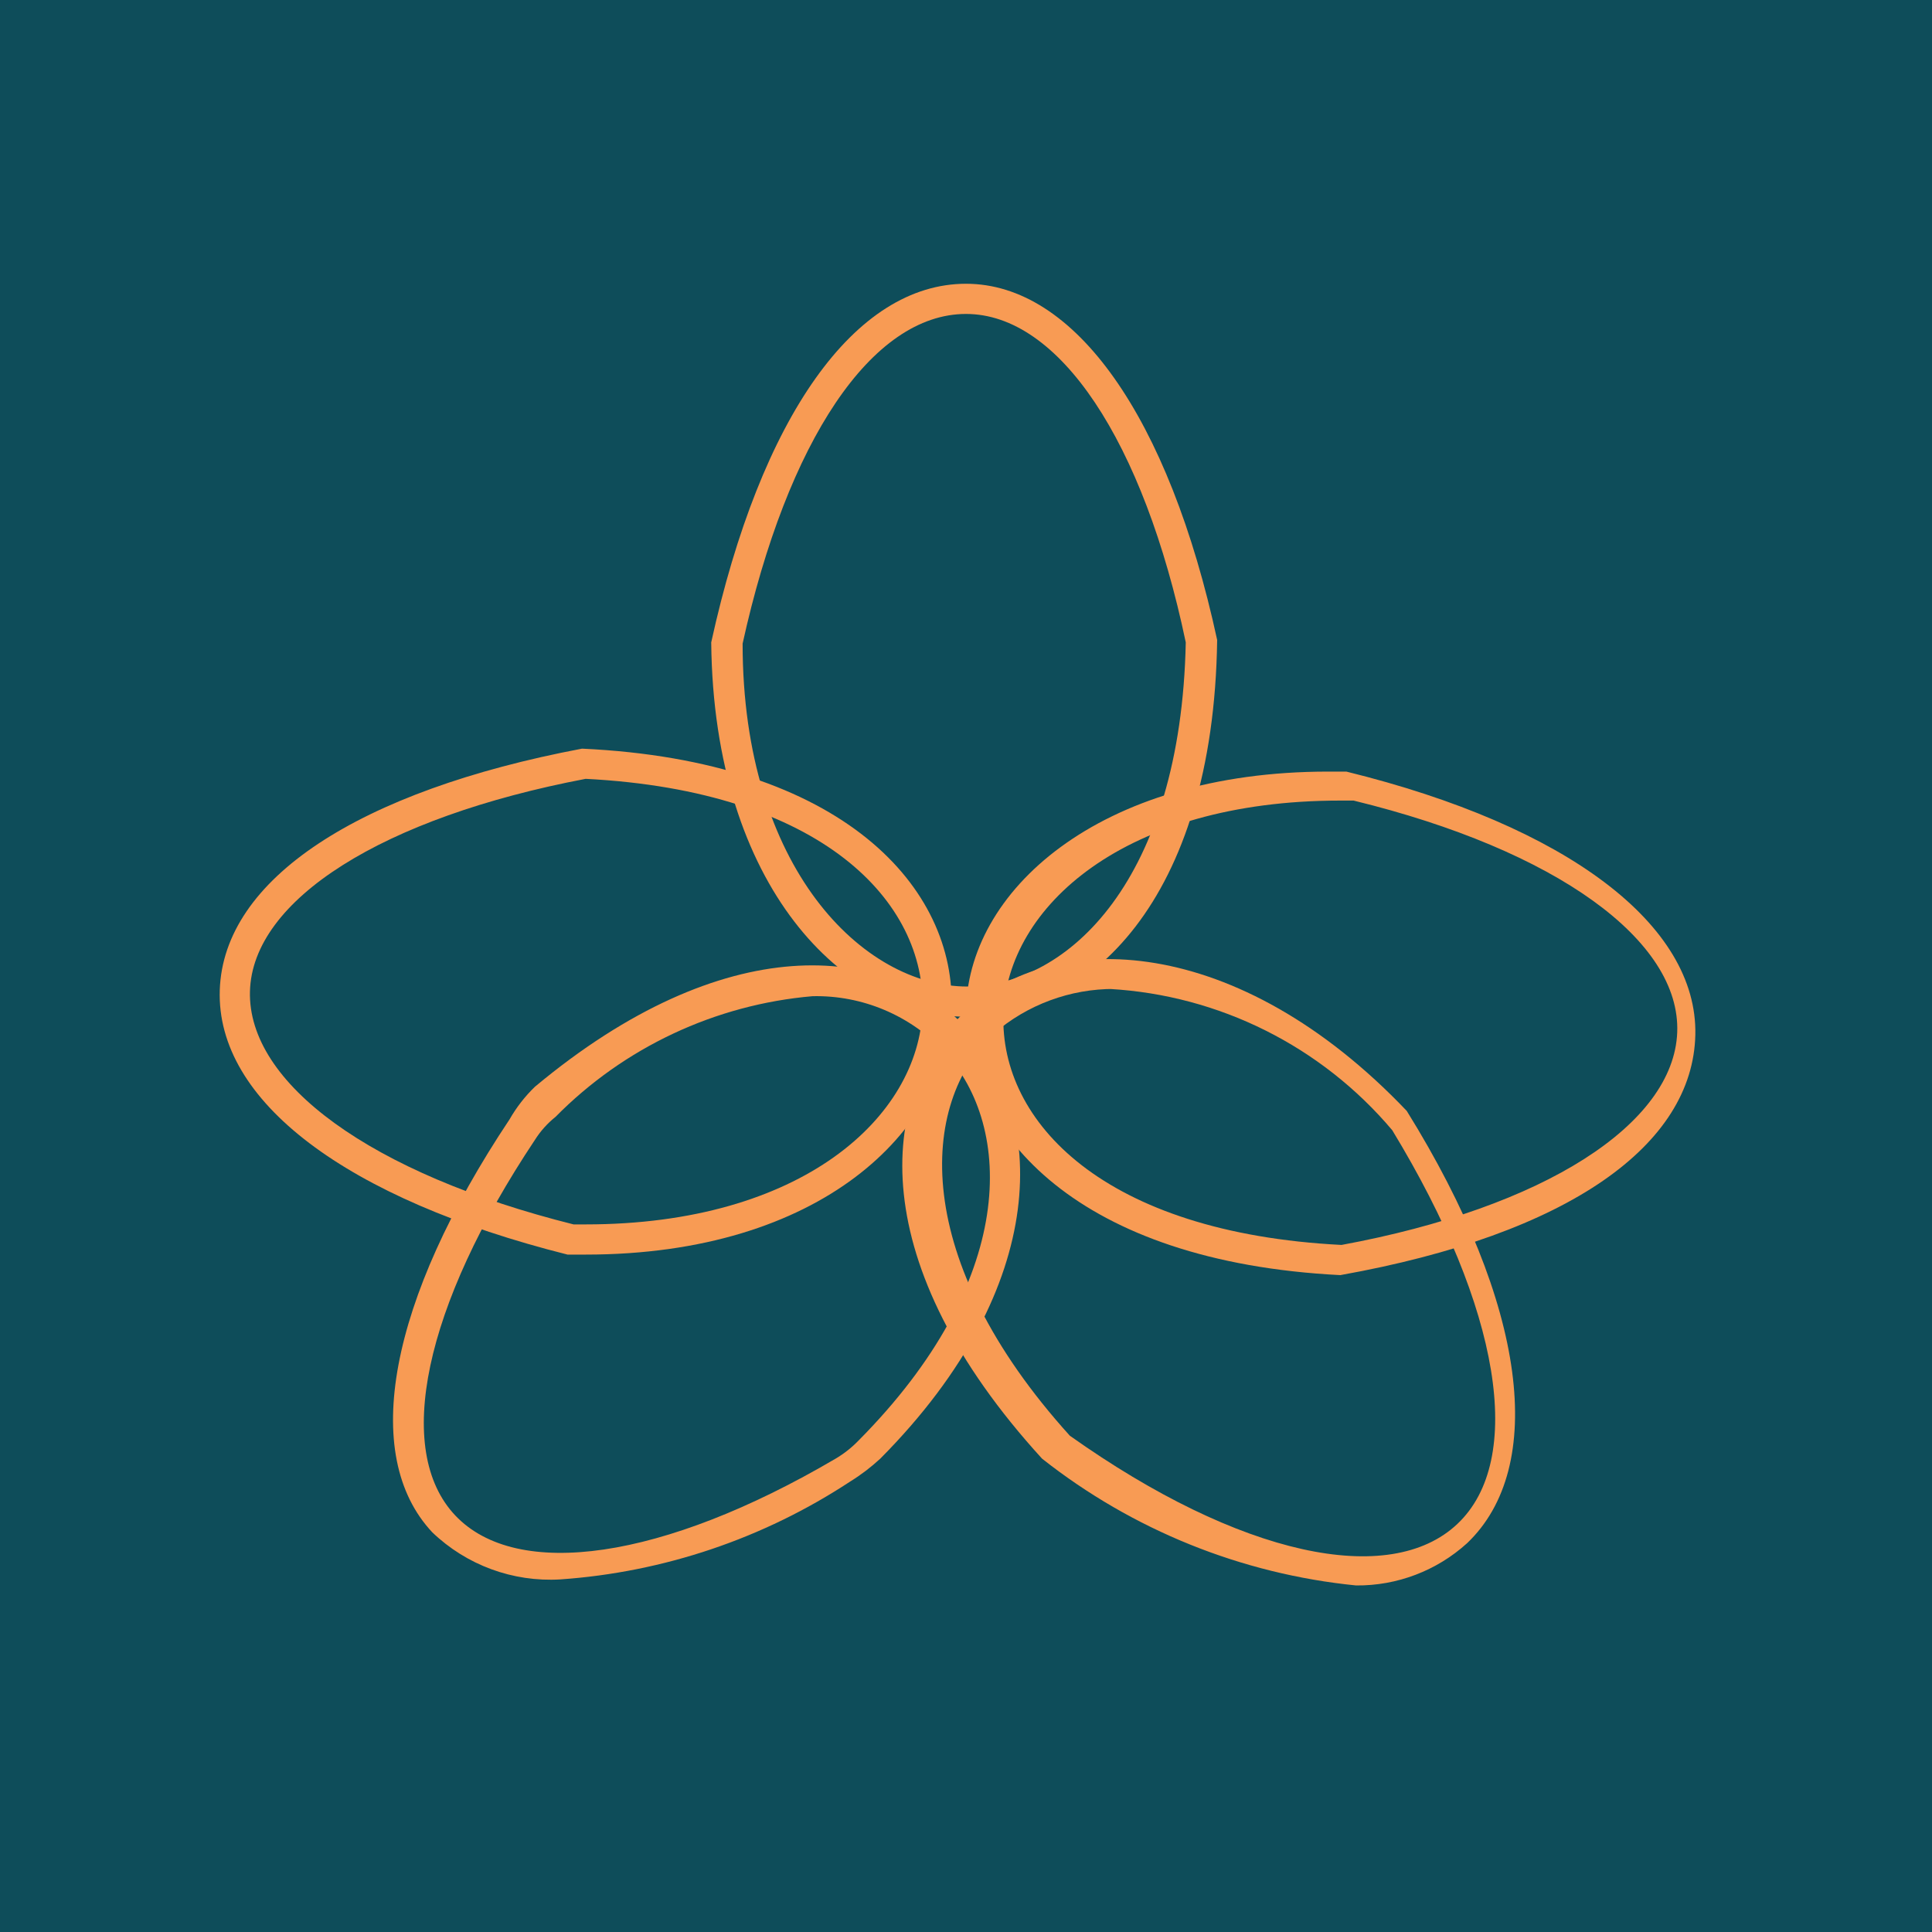
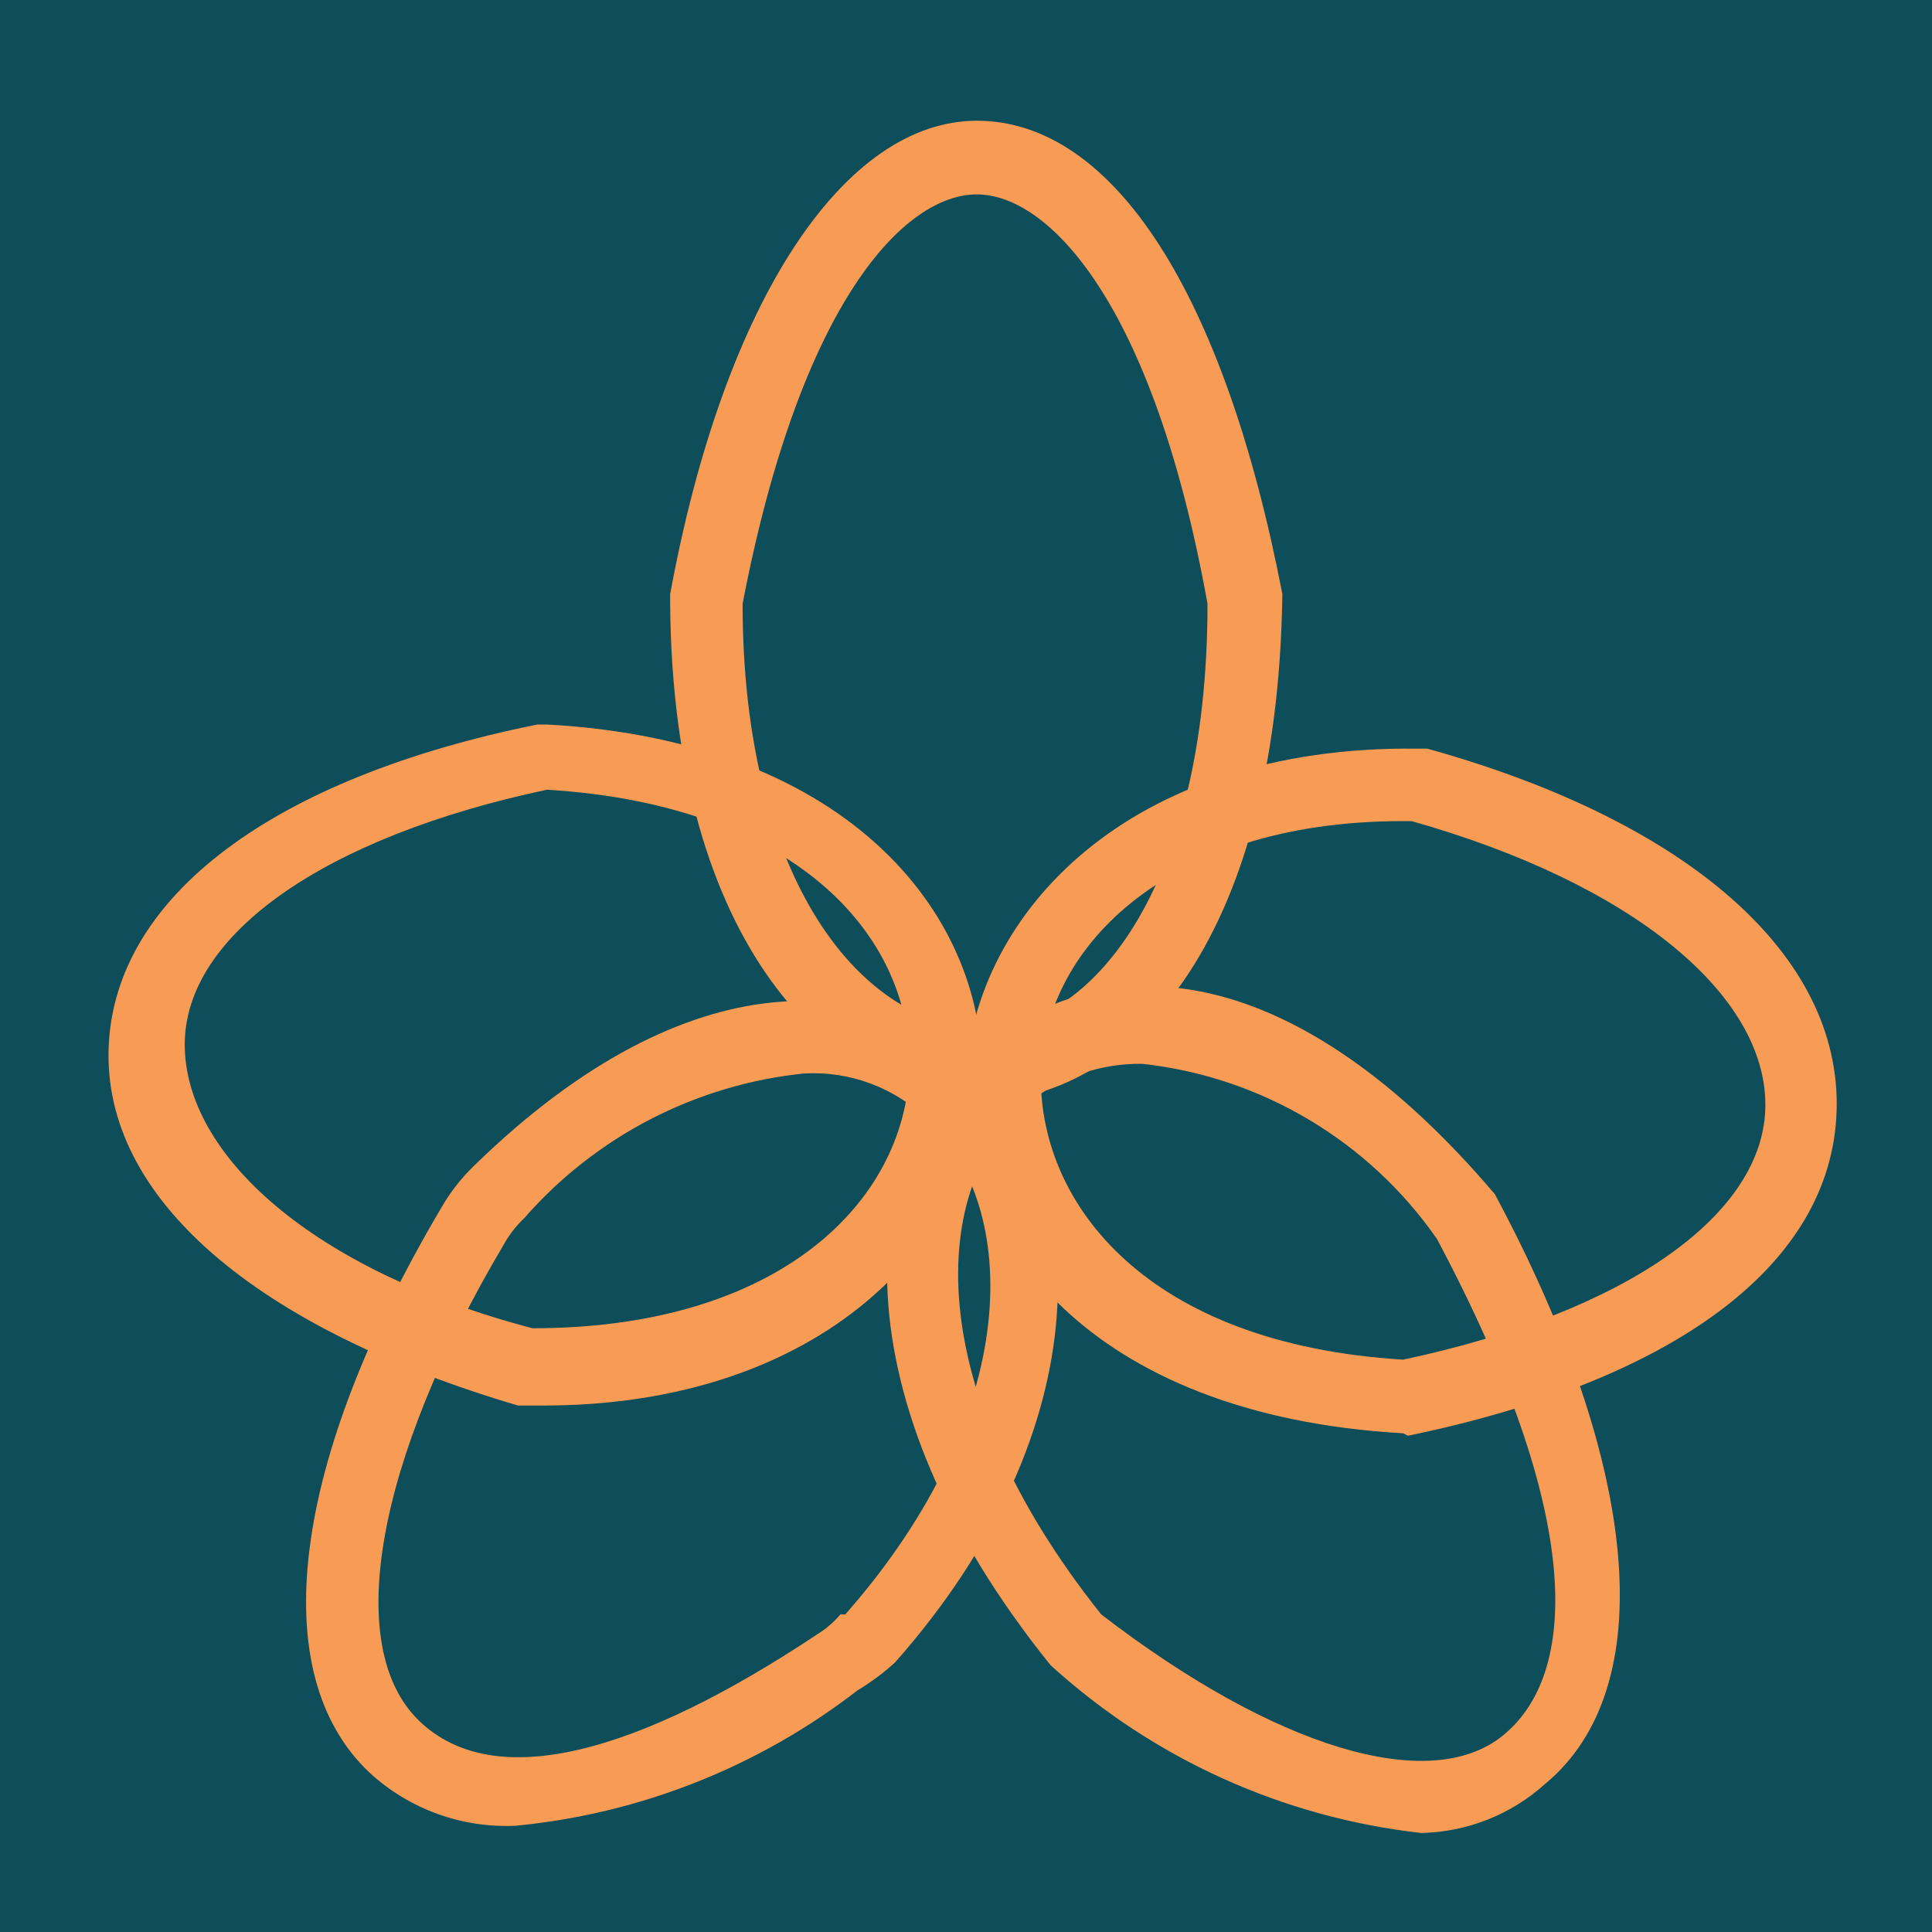
<svg xmlns="http://www.w3.org/2000/svg" id="Layer_1" data-name="Layer 1" viewBox="0 0 16 16">
  <defs>
    <style>.cls-1{fill:#0e4d5a;}.cls-2{fill:#f89b54;}</style>
  </defs>
  <rect class="cls-1" width="16" height="16" />
-   <path class="cls-2" d="M8,8.42H8c-1,0-2.09-1.07-2.11-3.1v0C6.3,3.45,7.08,2.35,8,2.35H8c.9,0,1.68,1.1,2.08,2.95C10.05,7.47,9,8.42,8,8.42ZM6.15,5.33c0,1.86,1,2.84,1.86,2.84H8c.85,0,1.78-.89,1.82-2.85C9.47,3.65,8.77,2.6,8,2.6H8C7.22,2.6,6.52,3.65,6.15,5.33Z" />
-   <path class="cls-2" d="M4.64,13.08a1.41,1.41,0,0,1-1.06-.39c-.6-.64-.36-1.92.64-3.42A1.21,1.21,0,0,1,4.43,9C6,7.69,7.34,7.81,8,8.51s.72,2.13-.71,3.57h0a1.64,1.64,0,0,1-.25.19A5,5,0,0,1,4.64,13.08ZM6.73,8.25a3.4,3.4,0,0,0-2.13,1,.77.77,0,0,0-.17.19c-.92,1.38-1.17,2.57-.66,3.11s1.72.37,3.15-.47a.9.9,0,0,0,.19-.15h0c1.31-1.32,1.29-2.59.71-3.22A1.45,1.45,0,0,0,6.73,8.25Z" />
-   <path class="cls-2" d="M11.23,13.13a5,5,0,0,1-2.6-1.05c-1.47-1.61-1.37-3-.64-3.7s2.26-.65,3.66.82l0,0c1,1.61,1.16,2.95.5,3.58A1.35,1.35,0,0,1,11.23,13.13Zm-2-4.94a1.52,1.52,0,0,0-1,.37c-.62.58-.69,1.87.63,3.33,1.41,1,2.65,1.26,3.21.73s.36-1.78-.54-3.26A3.31,3.31,0,0,0,9.19,8.19Z" />
-   <path class="cls-2" d="M11.1,10.56C8.93,10.45,8,9.39,8,8.39s1.09-2,3-2h.15c1.83.45,2.91,1.27,2.89,2.18S13,10.22,11.1,10.56Zm0-3.93c-1.79,0-2.76.88-2.79,1.77s.83,1.81,2.8,1.91c1.68-.31,2.75-1,2.78-1.76s-1-1.51-2.68-1.92Z" />
-   <path class="cls-2" d="M4.85,10.39H4.7C2.87,9.93,1.79,9.12,1.82,8.2s1.15-1.65,3-2c2.17.1,3.1,1.16,3.06,2.16S6.8,10.39,4.85,10.39Zm-.1-.25h.1c1.79,0,2.76-.89,2.79-1.78S6.81,6.55,4.85,6.45c-1.68.32-2.76,1-2.78,1.76S3.07,9.72,4.75,10.14Z" />
+   <path class="cls-2" d="M8.11,9.12h0C6.89,9.11,5.57,7.82,5.55,5V4.92C6,2.47,7,1,8.09,1h0c1.13,0,2.05,1.43,2.53,3.92C10.58,7.84,9.33,9.12,8.11,9.12ZM6.15,5c0,2.31,1,3.51,2,3.52h0C9,8.52,10,7.41,10,5,9.55,2.5,8.68,1.61,8.09,1.61h0C7.49,1.61,6.63,2.5,6.15,5Z" />
+   <path class="cls-2" d="M4.27,15.12a1.67,1.67,0,0,1-1.21-.44c-.87-.82-.65-2.57.59-4.67a1.56,1.56,0,0,1,.27-.35C5.74,7.88,7.28,8.1,8.05,8.83c1,.92,1.08,3-.64,4.94A2,2,0,0,1,7.1,14,5.48,5.48,0,0,1,4.27,15.12ZM6.66,8.89a3.56,3.56,0,0,0-2.32,1.2.92.92,0,0,0-.17.22c-1.06,1.79-1.33,3.33-.7,3.94s1.83.26,3.29-.71a.82.82,0,0,0,.2-.17H7c1.48-1.68,1.45-3.37.68-4.1A1.36,1.36,0,0,0,6.66,8.89Z" />
+   <path class="cls-2" d="M11.77,15.18A5.46,5.46,0,0,1,8.7,13.79c-1.79-2.22-1.62-4.25-.56-5.12s2.61-.7,4.24,1.22l0,0c1.21,2.26,1.37,4.09.42,4.88A1.58,1.58,0,0,1,11.77,15.18ZM9.46,8.81a1.48,1.48,0,0,0-.94.32c-.83.69-.9,2.36.6,4.24,1.43,1.1,2.72,1.5,3.33,1s.69-1.78-.55-4.11A3.43,3.43,0,0,0,9.46,8.81Z" />
+   <path class="cls-2" d="M11.62,11.87h0C9,11.72,7.93,10.23,8,8.91S9.32,6.17,11.74,6.2h.08c2.16.6,3.43,1.71,3.39,3s-1.37,2.24-3.55,2.69Zm0-5.07c-2,0-3,1.09-3,2.13s.87,2.2,3,2.33c1.84-.39,3-1.2,3-2.11S13.53,7.32,11.69,6.8Z" />
+   <path class="cls-2" d="M4.5,11.64H4.29C2.12,11,.85,9.92.9,8.67S2.27,6.44,4.45,6h.08c2.55.14,3.65,1.63,3.6,2.95S6.81,11.64,4.5,11.64ZM4.41,11c2.07,0,3.08-1.07,3.12-2.13s-.87-2.2-3-2.33c-1.84.39-3,1.2-3,2.11S2.58,10.52,4.41,11Z" />
</svg>
